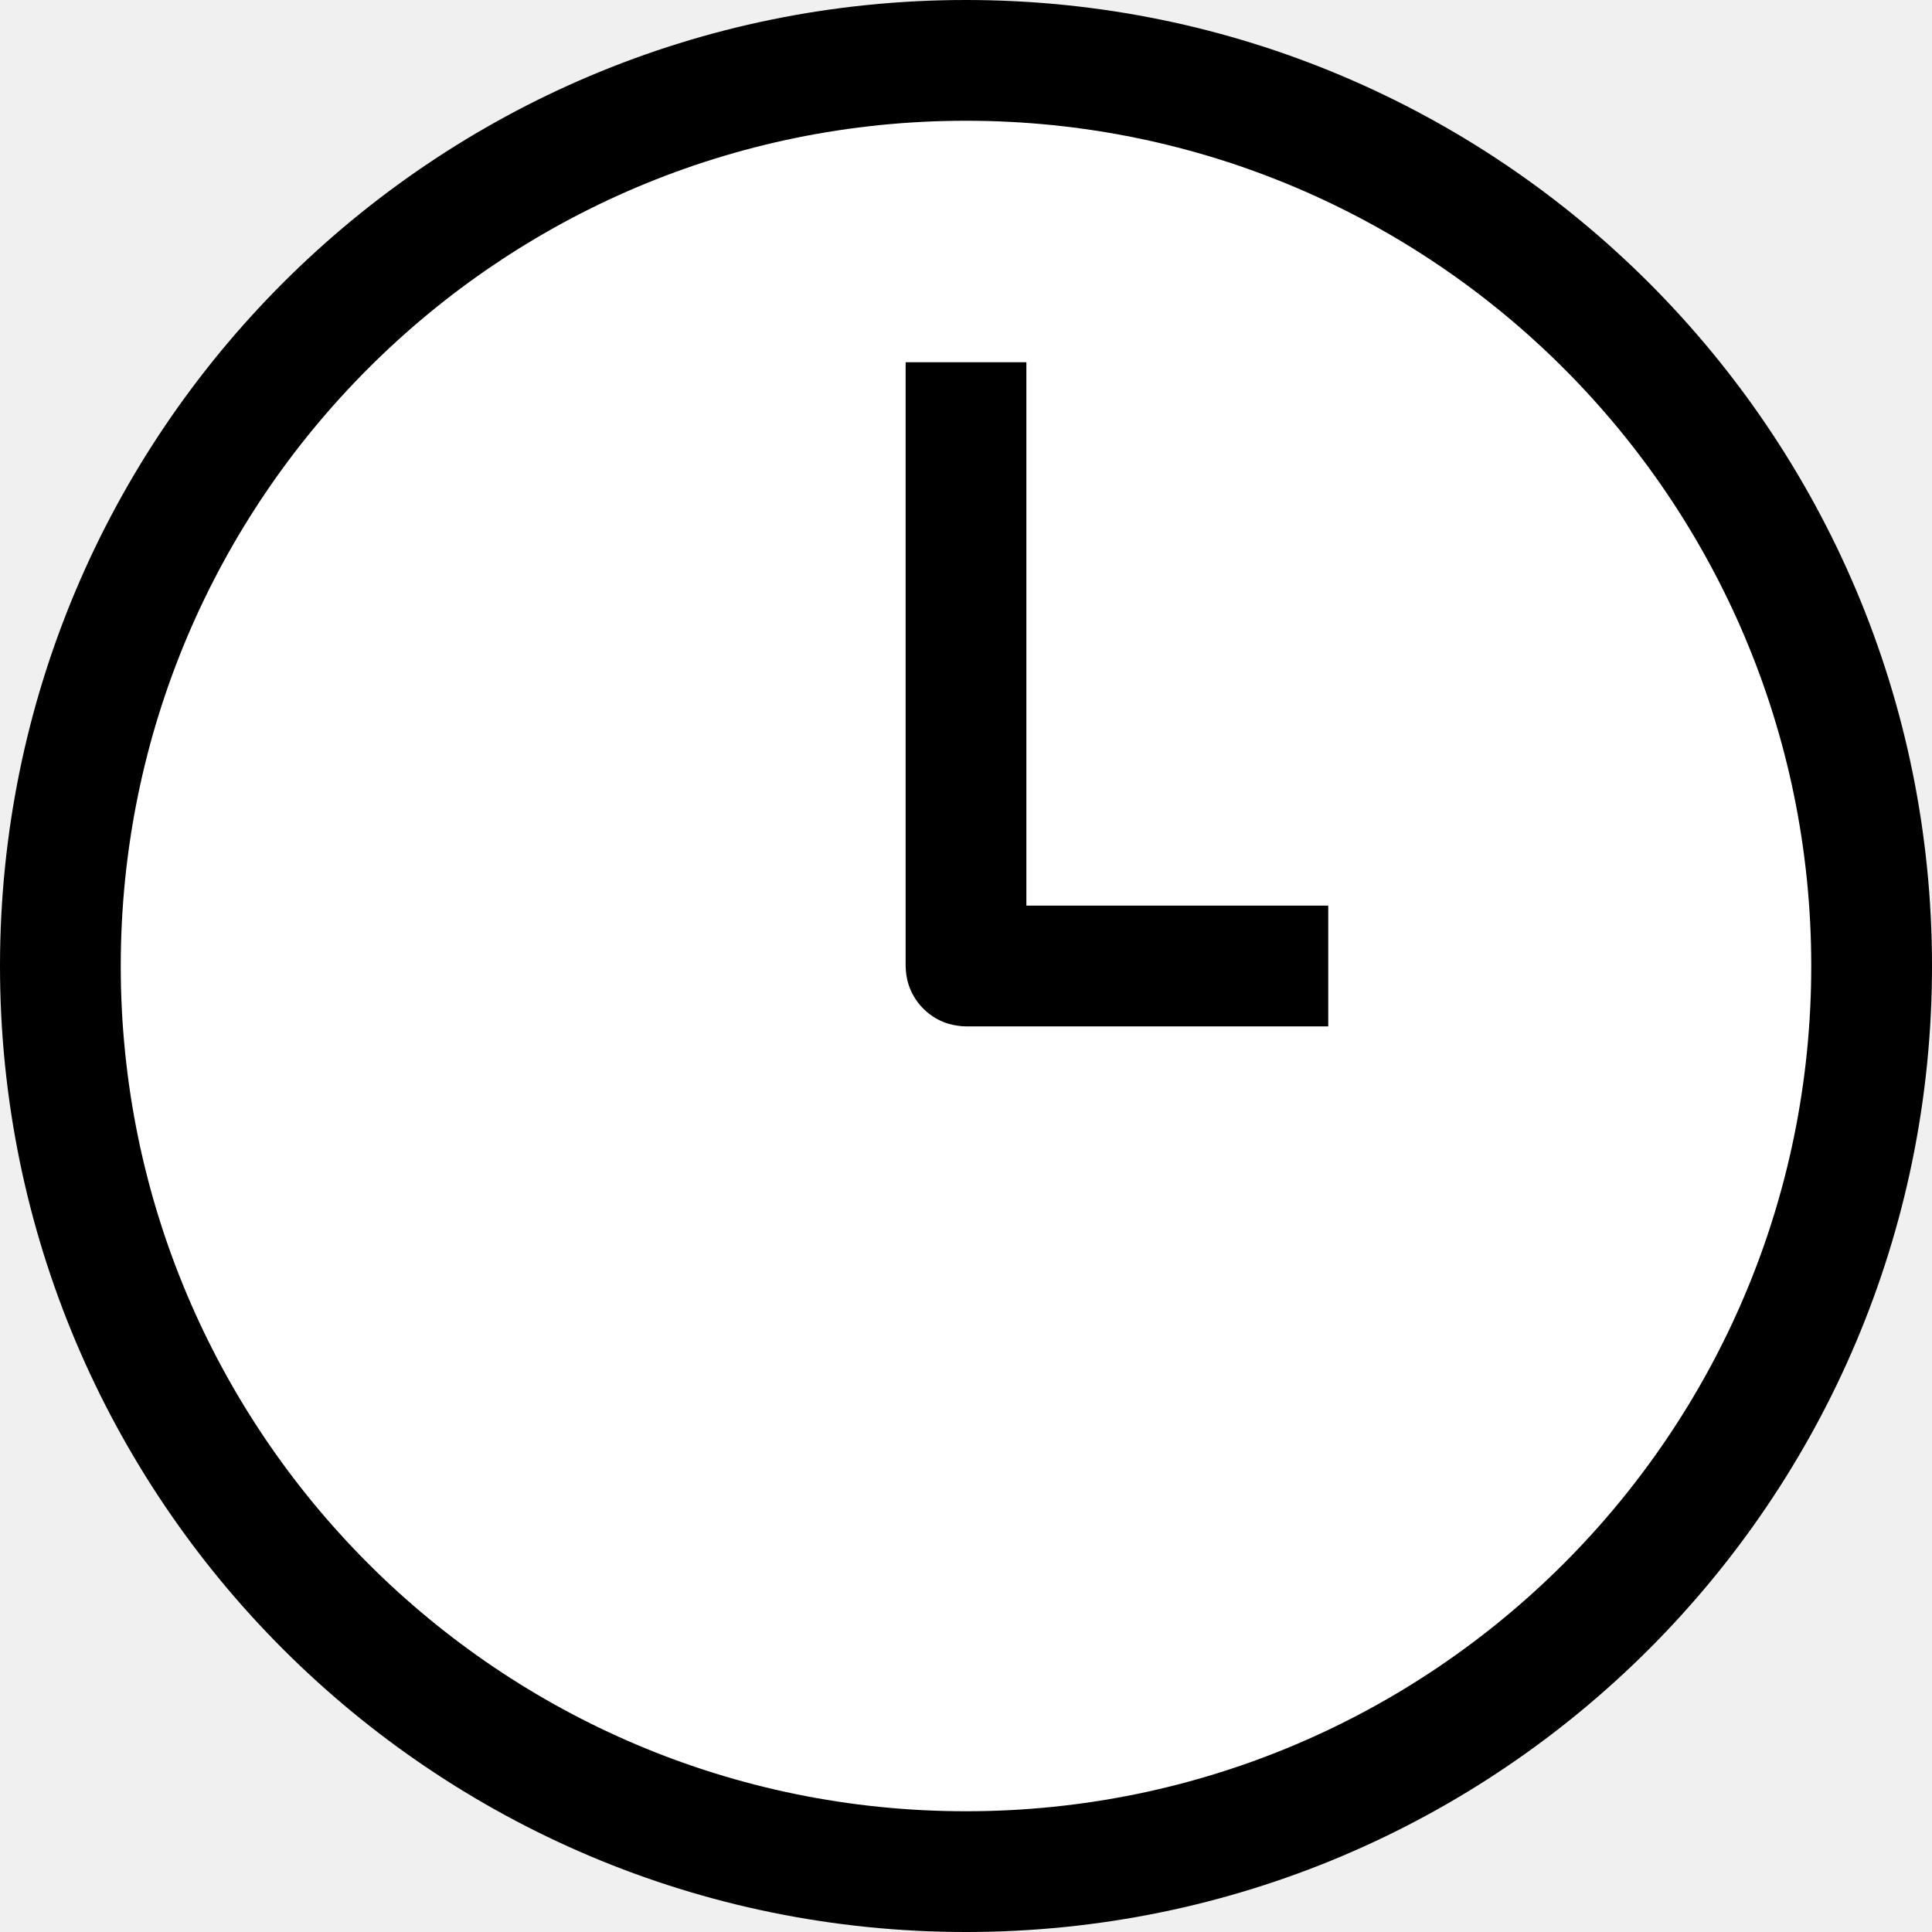
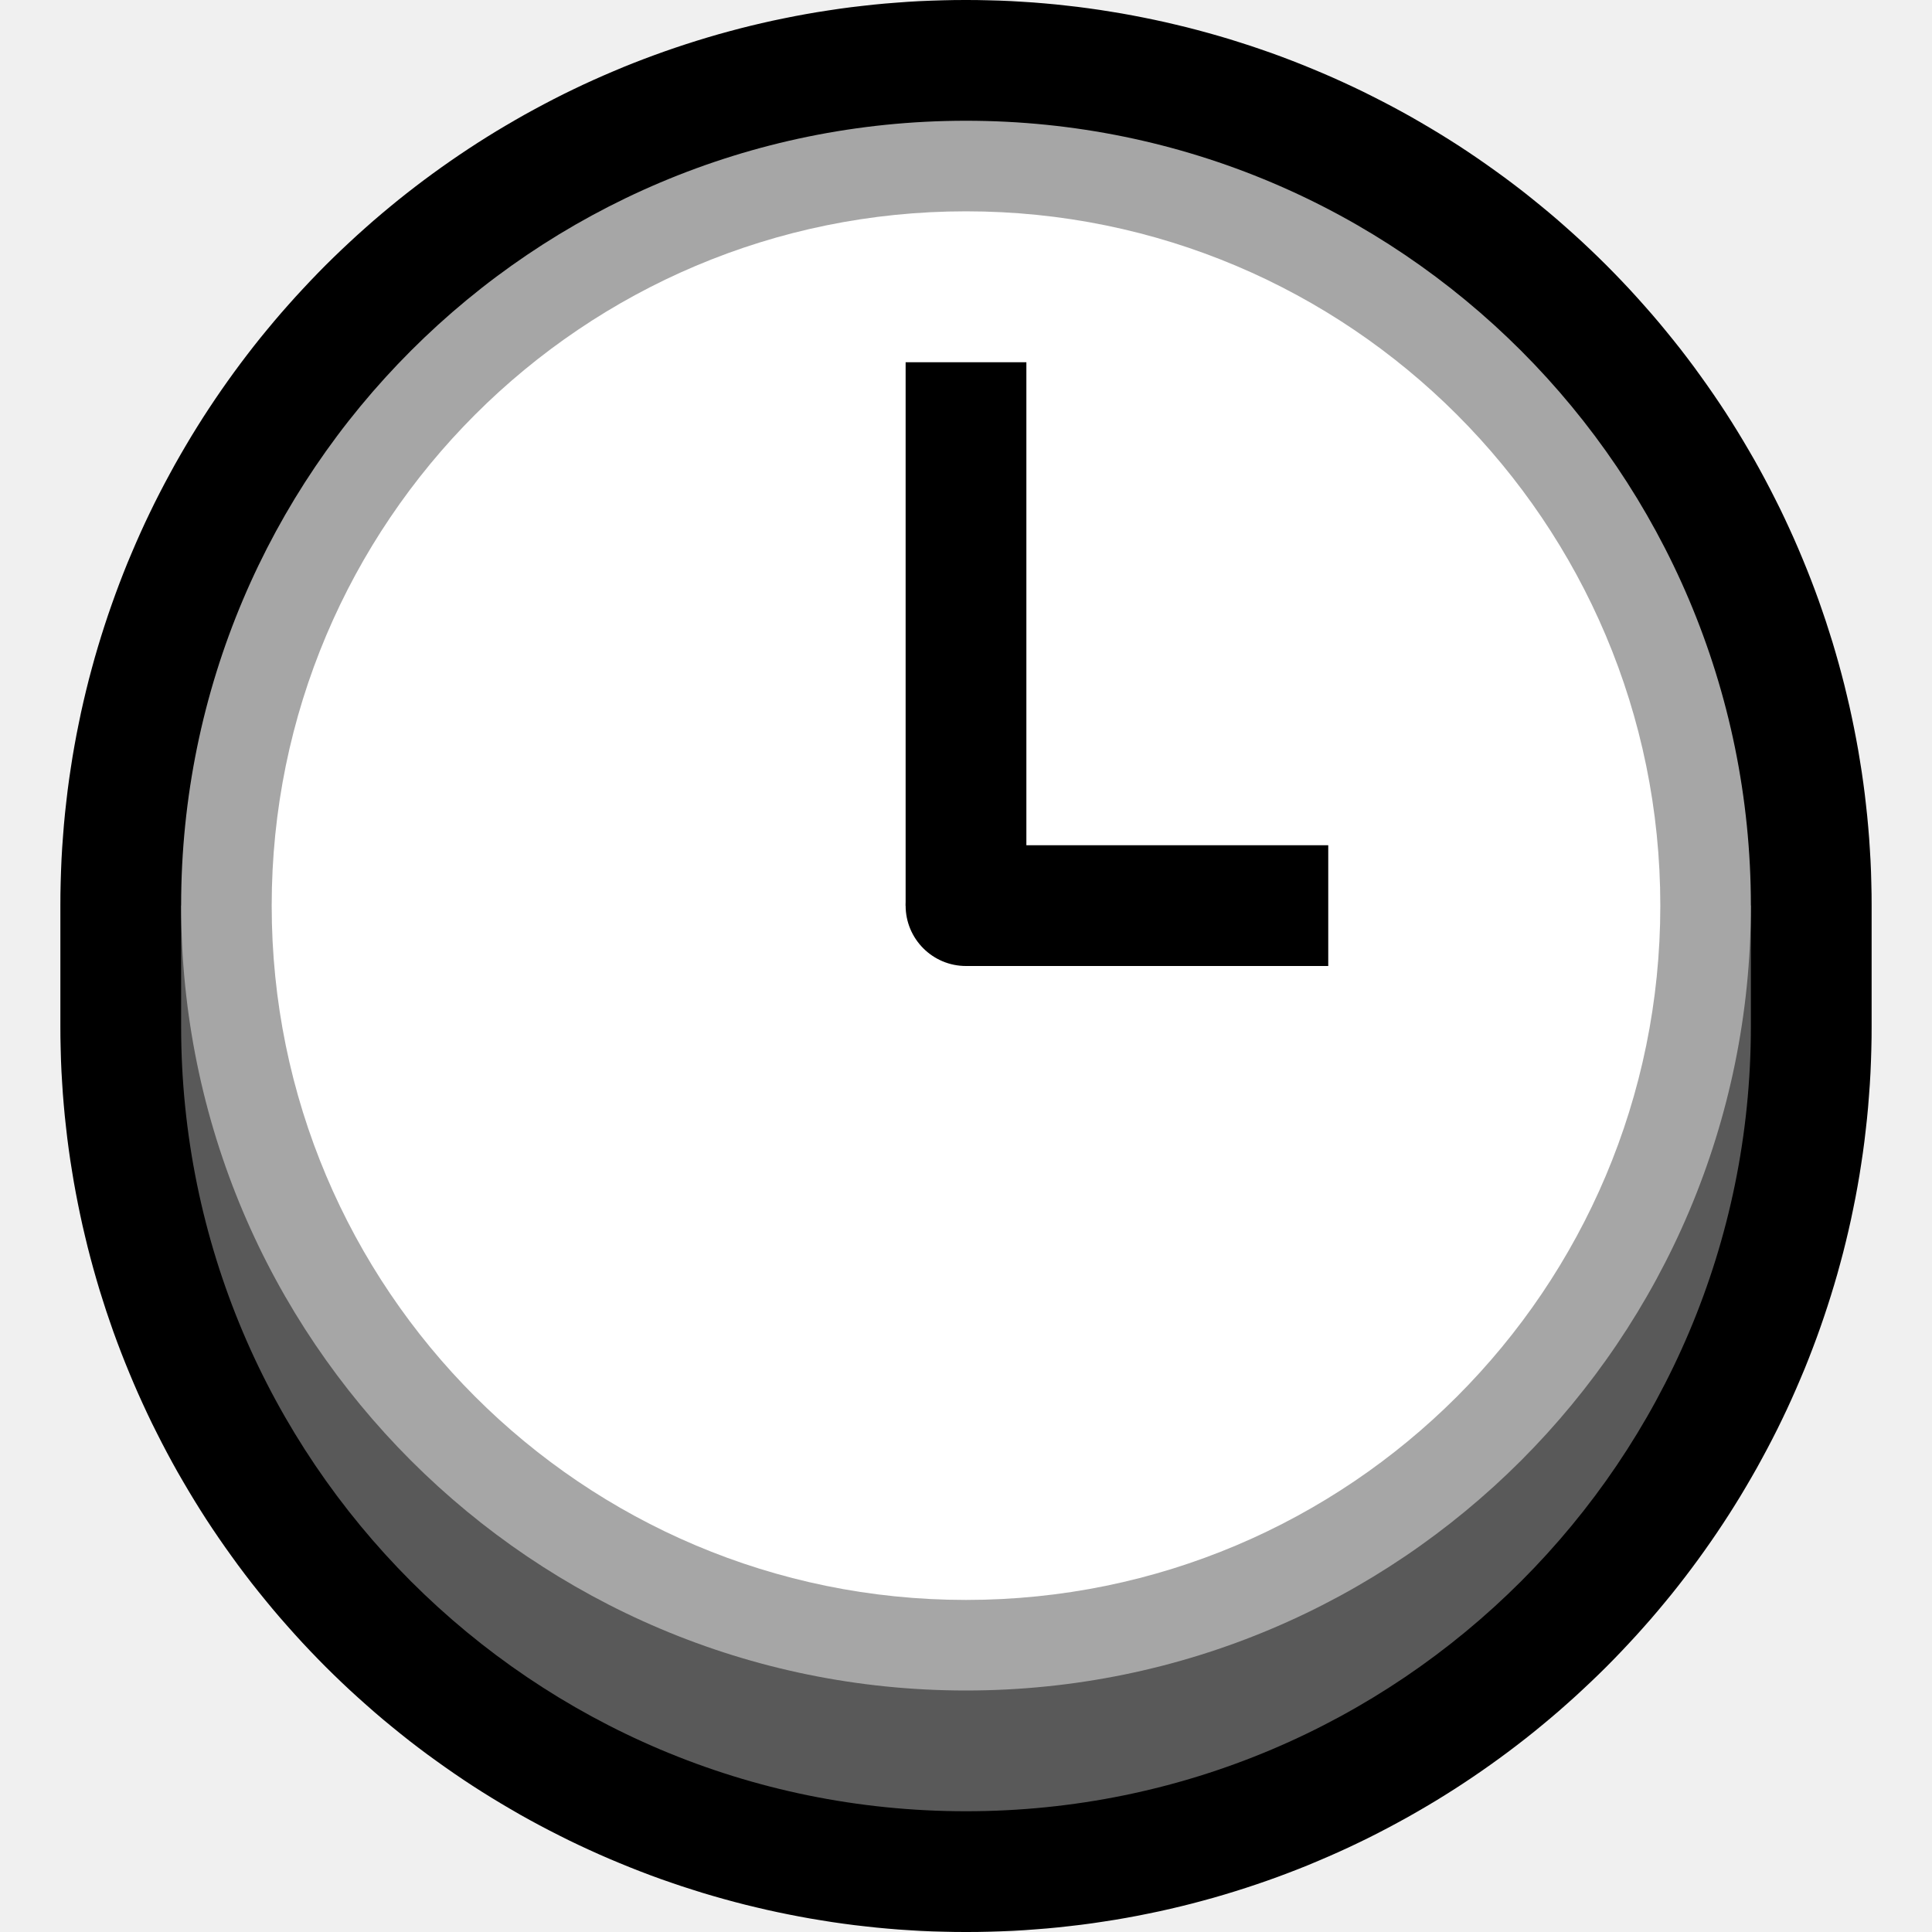
- <svg xmlns="http://www.w3.org/2000/svg" width="100%" height="100%" viewBox="0 0 32 32" version="1.1" xml:space="preserve" style="fill-rule:evenodd;clip-rule:evenodd;stroke-linejoin:round;stroke-miterlimit:1.414;">
-   <rect id="_3_00" x="0" y="0" width="32" height="32" style="fill:none;" />
-   <g id="outline">
-     <circle cx="16" cy="16" r="16" />
-   </g>
-   <g id="emoji">
-     <circle cx="16" cy="16" r="14" style="fill:#fff;" />
-     <path d="M17,15l5,0l0,2l-6,0l-0.063,-0.002c-0.105,-0.01 -0.206,-0.029 -0.305,-0.068c-0.275,-0.109 -0.492,-0.34 -0.583,-0.621c-0.033,-0.101 -0.046,-0.203 -0.049,-0.309l0,-10l2,0c0,3 0,6 0,9Z" style="fill-rule:nonzero;" />
+ <svg xmlns="http://www.w3.org/2000/svg" clip-rule="evenodd" fill-rule="evenodd" stroke-linejoin="round" stroke-miterlimit="1.5" viewBox="0 0 32 32">
+   <clipPath id="a">
+     <path clip-rule="evenodd" d="m0 0h32v32h-32z" />
+   </clipPath>
+   <path d="m0 0h32v32h-32z" fill="none" />
+   <g clip-path="url(#a)">
+     <path d="m16.186.001.186.004.186.005.186.008.185.011.185.012.184.015.185.017.183.02.184.021.183.024.182.026.182.029.182.03.181.033.18.035.18.037.179.039.179.042.178.043.178.046.177.048.176.05.176.052.174.055.175.056.173.059.173.06.172.063.171.065.17.067.169.069.169.071.168.073.166.075.166.077.165.079.164.082.163.083.162.085.161.087.16.089.159.092.158.093.157.095.156.097.155.099.153.101.152.103.151.105.15.107.149.108.148.111.146.112.145.115.143.116.143.118.141.12.139.122.139.124.137.125.135.127.134.129.133.131.131.133.129.134.127.135.125.137.124.139.122.139.12.141.118.143.116.143.115.145.112.146.111.148.108.149.107.15.105.151.103.152.101.153.099.155.097.156.095.157.093.158.092.159.089.16.087.161.085.162.083.163.082.164.079.165.077.166.075.166.073.168.071.169.069.169.067.17.065.171.063.172.06.173.059.173.056.175.055.174.052.176.05.176.048.177.046.178.043.178.042.179.039.179.037.18.035.18.033.181.03.182.029.182.026.182.024.183.021.184.02.184.017.184.015.184.012.185.011.185.008.186.005.186.004.186.001.18v2.012l-.001.187-.004.193-.006.192-.008.192-.011.191-.014.191-.015.19-.018.189-.021.189-.022.188-.025.187-.028.187-.029.186-.032.185-.034.184-.037.184-.038.183-.041.182-.043.181-.045.18-.048.18-.049.178-.052.178-.054.177-.056.176-.058.175-.06.174-.062.173-.064.171-.066.171-.068.17-.071.169-.072.168-.074.167-.076.166-.078.164-.08.164-.082.162-.084.161-.086.16-.087.159-.09.158-.091.156-.093.156-.095.154-.096.152-.099.152-.1.15-.102.149-.104.148-.105.146-.107.145-.109.144-.11.142-.112.141-.114.139-.115.138-.117.137-.119.135-.12.134-.122.132-.123.131-.125.13-.126.128-.128.126-.13.125-.131.123-.132.122-.134.12-.135.119-.137.117-.138.115-.139.114-.141.112-.142.11-.144.109-.145.107-.146.105-.148.104-.149.102-.15.1-.152.099-.152.096-.154.095-.156.093-.156.091-.158.09-.159.087-.16.086-.161.084-.162.082-.164.08-.164.078-.166.076-.167.074-.168.072-.169.071-.17.068-.171.066-.171.064-.173.062-.174.06-.175.058-.176.056-.177.054-.178.052-.178.049-.18.048-.18.045-.181.043-.182.041-.183.038-.184.037-.184.034-.185.032-.186.029-.187.028-.187.025-.188.022-.189.021-.189.018-.19.015-.191.014-.191.011-.192.008-.192.006-.193.004-.193.001-.186-.001-.186-.004-.186-.005-.186-.008-.185-.011-.185-.012-.184-.015-.184-.017-.184-.02-.184-.021-.183-.024-.182-.026-.182-.029-.182-.03-.181-.033-.18-.035-.18-.037-.179-.039-.179-.042-.178-.043-.178-.046-.177-.048-.176-.05-.176-.052-.174-.055-.175-.056-.173-.059-.173-.06-.172-.063-.171-.065-.17-.067-.169-.069-.169-.071-.168-.073-.166-.075-.166-.077-.165-.079-.164-.082-.163-.083-.162-.085-.161-.087-.16-.089-.159-.092-.158-.093-.157-.095-.156-.097-.155-.099-.153-.101-.152-.103-.151-.105-.15-.107-.149-.108-.148-.111-.146-.112-.145-.115-.143-.116-.143-.118-.141-.12-.139-.122-.139-.124-.137-.125-.135-.127-.134-.129-.133-.131-.131-.133-.129-.134-.127-.135-.125-.137-.124-.139-.122-.139-.12-.141-.118-.143-.116-.143-.115-.145-.112-.146-.111-.148-.108-.149-.107-.15-.105-.151-.103-.152-.101-.153-.099-.155-.097-.156-.095-.157-.093-.158-.092-.159-.089-.16-.087-.161-.085-.162-.083-.163-.082-.164-.079-.165-.077-.166-.075-.166-.073-.168-.071-.169-.069-.169-.067-.17-.065-.171-.063-.172-.06-.173-.059-.173-.056-.175-.055-.174-.052-.176-.05-.176-.048-.177-.046-.178-.043-.178-.042-.179-.039-.179-.037-.18-.035-.18-.033-.181-.03-.182-.029-.182-.026-.182-.024-.183-.021-.184-.02-.183-.017-.185-.015-.184-.012-.185-.011-.185-.008-.186-.005-.186-.004-.186-.001-.18v-2.012l.001-.187.004-.193.006-.192.008-.192.011-.191.014-.191.015-.19.018-.189.021-.189.022-.188.025-.187.028-.187.029-.186.032-.185.034-.184.037-.184.038-.183.041-.182.043-.181.045-.18.048-.18.049-.178.052-.178.054-.177.056-.176.058-.175.06-.173.062-.173.064-.172.066-.171.068-.17.071-.169.072-.168.074-.167.076-.166.078-.164.08-.164.082-.162.084-.161.086-.16.087-.159.09-.158.091-.156.093-.156.095-.154.096-.152.099-.152.1-.15.102-.149.104-.148.105-.146.107-.145.109-.144.11-.142.112-.141.114-.139.115-.138.117-.137.119-.135.12-.134.122-.132.123-.131.125-.13.126-.128.128-.126.13-.125.131-.123.132-.122.134-.12.135-.119.137-.117.138-.115.139-.114.141-.112.142-.11.144-.109.145-.107.146-.105.148-.104.149-.102.15-.1.152-.099.152-.096.154-.095.156-.093.156-.091.158-.09.159-.087.16-.086.161-.084.162-.082.164-.08.164-.078.166-.076.167-.074.168-.072.169-.071.17-.068.171-.066.172-.064.172-.062.174-.06.175-.058.176-.056.177-.054.178-.052.178-.049.18-.048.18-.045.181-.043.182-.041.183-.038.184-.037.184-.034.185-.032.186-.029.187-.028.187-.025.188-.022.189-.021.189-.018.19-.015.191-.014.191-.011.192-.008.192-.006.193-.004.193-.001.186.001zm-.329 4-.142.003-.142.004-.141.006-.14.008-.141.01-.139.012-.139.013-.139.015-.138.017-.137.018-.137.02-.136.022-.136.023-.135.025-.134.027-.134.028-.133.03-.133.031-.132.033-.131.035-.13.036-.13.038-.13.039-.128.041-.128.043-.128.043-.126.046-.126.047-.125.048-.124.05-.124.052-.123.053-.122.054-.121.056-.121.057-.12.058-.118.06-.119.062-.117.063-.116.064-.116.065-.115.067-.113.068-.113.07-.112.071-.112.072-.11.073-.109.075-.108.076-.108.078-.106.078-.106.08-.104.081-.104.083-.102.083-.102.085-.1.086-.099.087-.099.088-.097.09-.096.09-.095.092-.094.093-.093.094-.092.095-.09.096-.09.097-.088.099-.087.099-.086.1-.085.102-.083.102-.083.104-.081.104-.08.106-.078.106-.078.108-.076.108-.075.109-.073.11-.072.112-.071.112-.07.113-.068.113-.067.115-.065.116-.064.116-.063.117-.062.119-.06.118-.058.12-.057.121-.056.121-.055.122-.052.123-.052.124-.05.124-.048.125-.047.126-.045.126-.044.128-.043.128-.041.128-.039.13-.038.13-.036.13-.035.131-.033.132-.031.133-.03.133-.028.134-.027.134-.025.135-.023.136-.022.136-.02.137-.018.137-.017.138-.015.139-.013.139-.012.139-.01.141-.008.14-.006.141-.004.142-.003.142-.001.149v1.988l.001.143.002.136.005.136.006.137.007.135.009.136.011.135.013.135.014.135.016.134.017.135.02.133.02.134.023.133.024.133.025.132.028.132.028.131.031.132.032.13.033.13.035.13.037.129.038.129.04.128.042.128.043.127.044.127.046.126.048.125.049.125.05.124.052.124.054.123.055.122.057.122.058.121.059.12.061.12.063.119.064.118.065.117.067.117.069.116.069.115.071.114.073.113.074.113.076.111.077.111.078.11.079.109.082.108.082.108.084.106.085.105.087.105.088.103.089.102.091.102.092.1.093.1.095.098.096.097.097.096.098.095.1.093.1.092.102.091.102.089.103.088.105.087.105.085.106.084.108.082.108.082.109.079.11.078.111.077.111.076.113.074.113.073.114.071.115.069.116.069.117.067.117.065.118.064.119.063.12.061.12.059.121.058.122.057.122.055.123.054.123.052.125.05.125.049.125.048.126.046.127.044.127.043.128.042.128.04.129.038.129.037.13.035.13.033.13.032.132.031.131.028.132.028.132.025.133.024.133.023.134.02.133.02.135.017.134.016.135.014.135.013.135.011.136.009.135.007.137.006.136.005.136.002.137.001.143-.001.142-.003.142-.004.141-.006.14-.008.14-.01.14-.012.139-.013.139-.015.138-.017.137-.018.137-.02.136-.022.136-.023.135-.025.134-.027.134-.028.133-.03.133-.031.132-.033.131-.035.131-.036.13-.038.129-.039.128-.041.128-.043.128-.043.126-.046.126-.047.125-.048.124-.05.124-.052.123-.053.122-.054.121-.056.121-.057.12-.058.119-.06.118-.062.117-.062.116-.065.116-.065.115-.067.113-.068.113-.07.112-.071.112-.072.11-.073.109-.075.108-.076.108-.078.106-.078.106-.08.104-.081.104-.083.102-.083.102-.085.1-.086.099-.087.099-.088.097-.09.096-.09.095-.092.094-.093.093-.094.092-.095.09-.096.09-.097.088-.099.087-.099.086-.1.085-.102.083-.102.083-.104.081-.104.08-.106.078-.106.078-.108.076-.108.075-.109.073-.11.072-.112.071-.112.07-.113.068-.113.067-.115.065-.116.064-.116.063-.117.062-.119.06-.118.058-.12.057-.121.056-.121.054-.122.053-.123.052-.124.05-.124.048-.125.047-.126.046-.126.043-.128.043-.128.041-.128.039-.13.038-.129.036-.131.035-.131.033-.132.031-.133.03-.133.028-.134.027-.134.025-.136.023-.135.022-.136.02-.137.018-.138.017-.137.015-.139.013-.139.012-.14.01-.14.008-.14.006-.141.004-.142.003-.142.001-.149v-1.988l-.001-.143-.002-.136-.005-.137-.006-.135-.007-.136-.009-.136-.011-.135-.013-.135-.014-.135-.016-.134-.017-.135-.02-.133-.02-.134-.023-.133-.024-.133-.025-.132-.028-.132-.028-.131-.031-.132-.032-.13-.033-.13-.036-.13-.036-.129-.038-.129-.04-.128-.042-.128-.043-.127-.044-.127-.046-.126-.048-.125-.049-.125-.05-.124-.052-.124-.054-.123-.055-.122-.057-.122-.058-.121-.059-.12-.061-.12-.063-.119-.064-.118-.065-.117-.067-.117-.069-.116-.069-.115-.071-.114-.073-.113-.074-.113-.076-.112-.077-.11-.078-.11-.079-.109-.082-.108-.082-.108-.084-.106-.085-.105-.087-.105-.088-.103-.089-.102-.091-.102-.092-.1-.093-.1-.095-.098-.096-.097-.097-.096-.098-.095-.1-.093-.1-.092-.102-.091-.102-.089-.103-.088-.105-.087-.105-.085-.106-.084-.108-.082-.108-.082-.109-.079-.11-.078-.11-.077-.112-.076-.113-.074-.113-.073-.114-.071-.115-.069-.116-.069-.117-.067-.117-.065-.118-.064-.119-.063-.12-.061-.12-.059-.121-.058-.122-.057-.122-.055-.123-.054-.124-.052-.124-.05-.125-.049-.125-.048-.126-.046-.127-.044-.127-.043-.128-.042-.128-.04-.129-.038-.129-.037-.13-.035-.13-.033-.13-.032-.132-.031-.131-.028-.132-.028-.132-.025-.133-.024-.133-.023-.134-.02-.133-.02-.135-.017-.134-.016-.135-.014-.135-.013-.135-.011-.136-.009-.135-.007-.137-.006-.136-.005-.136-.002-.137-.001-.143.001z" />
+     <path d="m29 15h-26v2c0 7.18 5.82 13 13 13 7.18 0 13-5.82 13-13 0-1.213 0-2 0-2z" fill="#595959" />
+     <circle cx="16" cy="15" fill="#a6a6a6" r="13" />
+     <circle cx="16" cy="15" fill="#fff" r="11.5" />
+     <path d="m22 15h-6" fill="none" stroke="#000" stroke-width="2" />
+     <path d="m16 15v-9" fill="none" stroke="#000" stroke-width="2" />
+     <circle cx="16" cy="15" r="1" />
  </g>
</svg>
